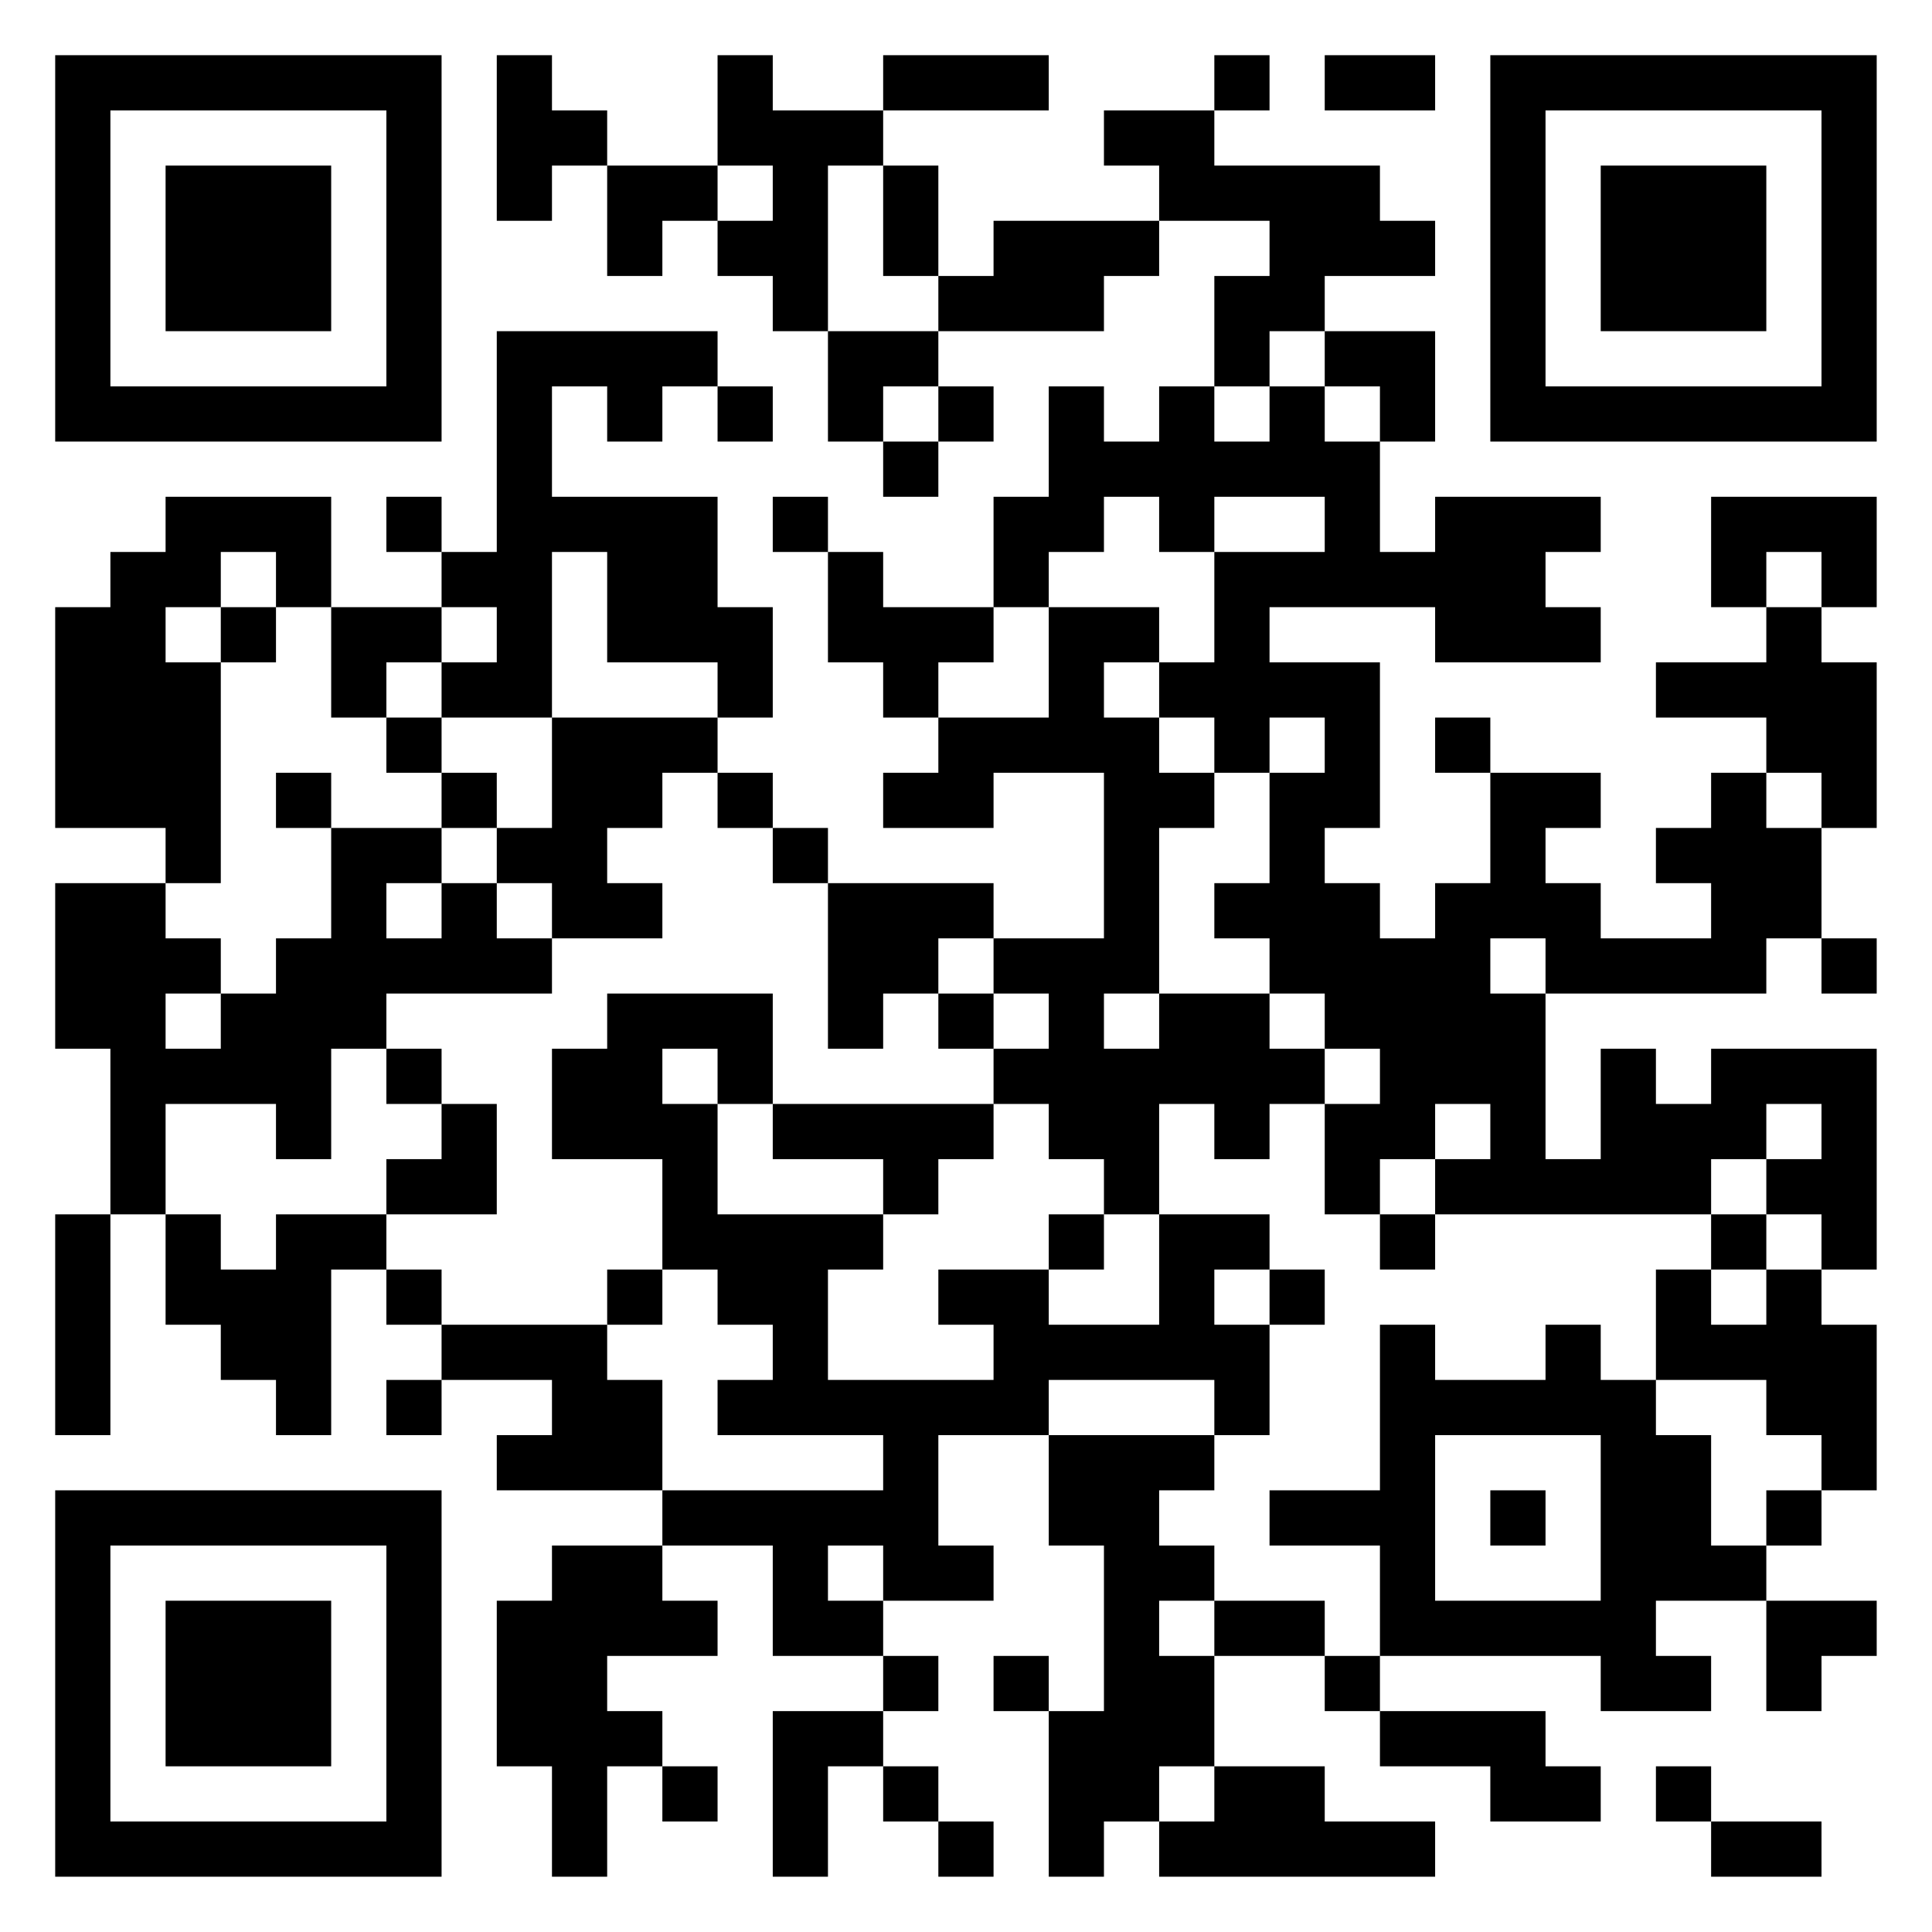
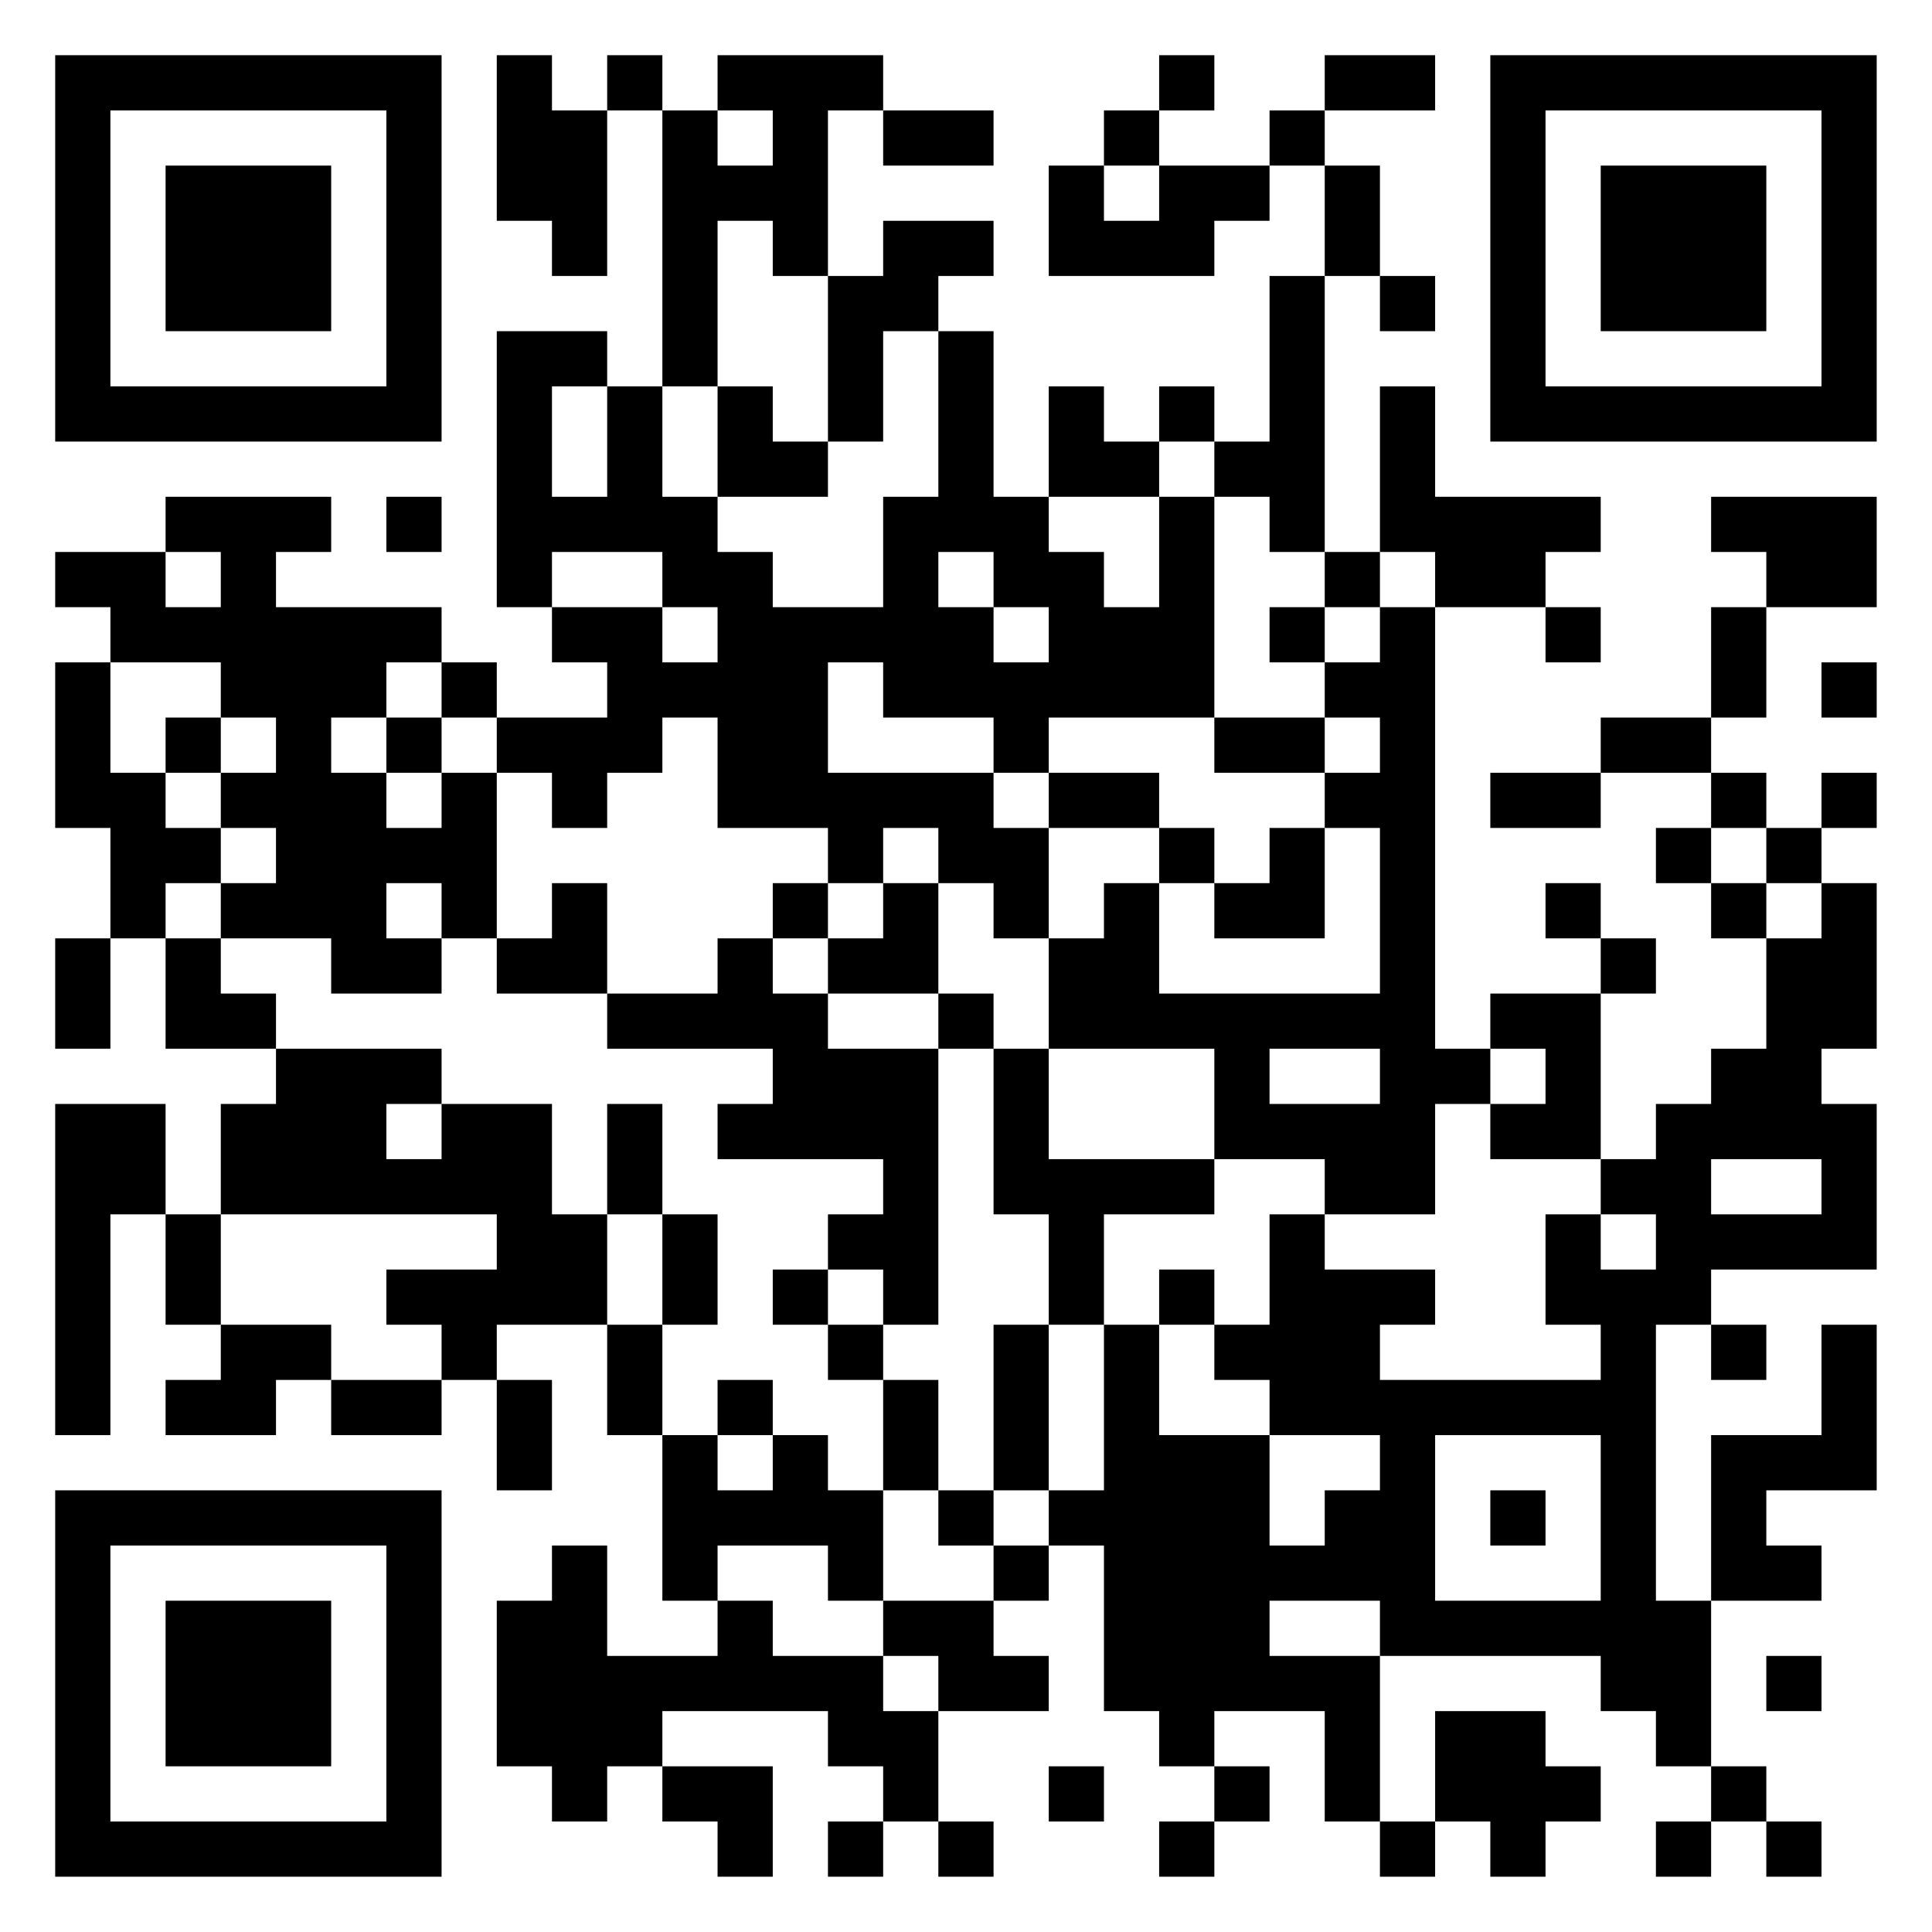
<svg xmlns="http://www.w3.org/2000/svg" version="1.1" width="300" height="300" viewBox="0 0 300 300">
  <rect x="0" y="0" width="300" height="300" fill="#ffffff" />
  <g transform="scale(8.571)">
    <g transform="translate(1,1)">
-       <path fill-rule="evenodd" d="M8 0L8 3L9 3L9 2L10 2L10 4L11 4L11 3L12 3L12 4L13 4L13 5L14 5L14 7L15 7L15 8L16 8L16 7L17 7L17 6L16 6L16 5L19 5L19 4L20 4L20 3L22 3L22 4L21 4L21 6L20 6L20 7L19 7L19 6L18 6L18 8L17 8L17 10L15 10L15 9L14 9L14 8L13 8L13 9L14 9L14 11L15 11L15 12L16 12L16 13L15 13L15 14L17 14L17 13L19 13L19 16L17 16L17 15L14 15L14 14L13 14L13 13L12 13L12 12L13 12L13 10L12 10L12 8L9 8L9 6L10 6L10 7L11 7L11 6L12 6L12 7L13 7L13 6L12 6L12 5L8 5L8 9L7 9L7 8L6 8L6 9L7 9L7 10L5 10L5 8L2 8L2 9L1 9L1 10L0 10L0 14L2 14L2 15L0 15L0 18L1 18L1 21L0 21L0 25L1 25L1 21L2 21L2 23L3 23L3 24L4 24L4 25L5 25L5 22L6 22L6 23L7 23L7 24L6 24L6 25L7 25L7 24L9 24L9 25L8 25L8 26L11 26L11 27L9 27L9 28L8 28L8 31L9 31L9 33L10 33L10 31L11 31L11 32L12 32L12 31L11 31L11 30L10 30L10 29L12 29L12 28L11 28L11 27L13 27L13 29L15 29L15 30L13 30L13 33L14 33L14 31L15 31L15 32L16 32L16 33L17 33L17 32L16 32L16 31L15 31L15 30L16 30L16 29L15 29L15 28L17 28L17 27L16 27L16 25L18 25L18 27L19 27L19 30L18 30L18 29L17 29L17 30L18 30L18 33L19 33L19 32L20 32L20 33L25 33L25 32L23 32L23 31L21 31L21 29L23 29L23 30L24 30L24 31L26 31L26 32L28 32L28 31L27 31L27 30L24 30L24 29L28 29L28 30L30 30L30 29L29 29L29 28L31 28L31 30L32 30L32 29L33 29L33 28L31 28L31 27L32 27L32 26L33 26L33 23L32 23L32 22L33 22L33 18L30 18L30 19L29 19L29 18L28 18L28 20L27 20L27 17L31 17L31 16L32 16L32 17L33 17L33 16L32 16L32 14L33 14L33 11L32 11L32 10L33 10L33 8L30 8L30 10L31 10L31 11L29 11L29 12L31 12L31 13L30 13L30 14L29 14L29 15L30 15L30 16L28 16L28 15L27 15L27 14L28 14L28 13L26 13L26 12L25 12L25 13L26 13L26 15L25 15L25 16L24 16L24 15L23 15L23 14L24 14L24 11L22 11L22 10L25 10L25 11L28 11L28 10L27 10L27 9L28 9L28 8L25 8L25 9L24 9L24 7L25 7L25 5L23 5L23 4L25 4L25 3L24 3L24 2L21 2L21 1L22 1L22 0L21 0L21 1L19 1L19 2L20 2L20 3L17 3L17 4L16 4L16 2L15 2L15 1L18 1L18 0L15 0L15 1L13 1L13 0L12 0L12 2L10 2L10 1L9 1L9 0ZM23 0L23 1L25 1L25 0ZM12 2L12 3L13 3L13 2ZM14 2L14 5L16 5L16 4L15 4L15 2ZM22 5L22 6L21 6L21 7L22 7L22 6L23 6L23 7L24 7L24 6L23 6L23 5ZM15 6L15 7L16 7L16 6ZM19 8L19 9L18 9L18 10L17 10L17 11L16 11L16 12L18 12L18 10L20 10L20 11L19 11L19 12L20 12L20 13L21 13L21 14L20 14L20 17L19 17L19 18L20 18L20 17L22 17L22 18L23 18L23 19L22 19L22 20L21 20L21 19L20 19L20 21L19 21L19 20L18 20L18 19L17 19L17 18L18 18L18 17L17 17L17 16L16 16L16 17L15 17L15 18L14 18L14 15L13 15L13 14L12 14L12 13L11 13L11 14L10 14L10 15L11 15L11 16L9 16L9 15L8 15L8 14L9 14L9 12L12 12L12 11L10 11L10 9L9 9L9 12L7 12L7 11L8 11L8 10L7 10L7 11L6 11L6 12L5 12L5 10L4 10L4 9L3 9L3 10L2 10L2 11L3 11L3 15L2 15L2 16L3 16L3 17L2 17L2 18L3 18L3 17L4 17L4 16L5 16L5 14L7 14L7 15L6 15L6 16L7 16L7 15L8 15L8 16L9 16L9 17L6 17L6 18L5 18L5 20L4 20L4 19L2 19L2 21L3 21L3 22L4 22L4 21L6 21L6 22L7 22L7 23L10 23L10 24L11 24L11 26L15 26L15 25L12 25L12 24L13 24L13 23L12 23L12 22L11 22L11 20L9 20L9 18L10 18L10 17L13 17L13 19L12 19L12 18L11 18L11 19L12 19L12 21L15 21L15 22L14 22L14 24L17 24L17 23L16 23L16 22L18 22L18 23L20 23L20 21L22 21L22 22L21 22L21 23L22 23L22 25L21 25L21 24L18 24L18 25L21 25L21 26L20 26L20 27L21 27L21 28L20 28L20 29L21 29L21 28L23 28L23 29L24 29L24 27L22 27L22 26L24 26L24 23L25 23L25 24L27 24L27 23L28 23L28 24L29 24L29 25L30 25L30 27L31 27L31 26L32 26L32 25L31 25L31 24L29 24L29 22L30 22L30 23L31 23L31 22L32 22L32 21L31 21L31 20L32 20L32 19L31 19L31 20L30 20L30 21L25 21L25 20L26 20L26 19L25 19L25 20L24 20L24 21L23 21L23 19L24 19L24 18L23 18L23 17L22 17L22 16L21 16L21 15L22 15L22 13L23 13L23 12L22 12L22 13L21 13L21 12L20 12L20 11L21 11L21 9L23 9L23 8L21 8L21 9L20 9L20 8ZM31 9L31 10L32 10L32 9ZM3 10L3 11L4 11L4 10ZM6 12L6 13L7 13L7 14L8 14L8 13L7 13L7 12ZM4 13L4 14L5 14L5 13ZM31 13L31 14L32 14L32 13ZM26 16L26 17L27 17L27 16ZM16 17L16 18L17 18L17 17ZM6 18L6 19L7 19L7 20L6 20L6 21L8 21L8 19L7 19L7 18ZM13 19L13 20L15 20L15 21L16 21L16 20L17 20L17 19ZM18 21L18 22L19 22L19 21ZM24 21L24 22L25 22L25 21ZM30 21L30 22L31 22L31 21ZM10 22L10 23L11 23L11 22ZM22 22L22 23L23 23L23 22ZM25 25L25 28L28 28L28 25ZM26 26L26 27L27 27L27 26ZM14 27L14 28L15 28L15 27ZM20 31L20 32L21 32L21 31ZM29 31L29 32L30 32L30 33L32 33L32 32L30 32L30 31ZM0 0L0 7L7 7L7 0ZM1 1L1 6L6 6L6 1ZM2 2L2 5L5 5L5 2ZM26 0L26 7L33 7L33 0ZM27 1L27 6L32 6L32 1ZM28 2L28 5L31 5L31 2ZM0 26L0 33L7 33L7 26ZM1 27L1 32L6 32L6 27ZM2 28L2 31L5 31L5 28Z" fill="#000000" />
+       <path fill-rule="evenodd" d="M8 0L8 3L9 3L9 4L10 4L10 1L11 1L11 6L10 6L10 5L8 5L8 10L9 10L9 11L10 11L10 12L8 12L8 11L7 11L7 10L4 10L4 9L5 9L5 8L2 8L2 9L0 9L0 10L1 10L1 11L0 11L0 14L1 14L1 16L0 16L0 18L1 18L1 16L2 16L2 18L4 18L4 19L3 19L3 21L2 21L2 19L0 19L0 25L1 25L1 21L2 21L2 23L3 23L3 24L2 24L2 25L4 25L4 24L5 24L5 25L7 25L7 24L8 24L8 26L9 26L9 24L8 24L8 23L10 23L10 25L11 25L11 28L12 28L12 29L10 29L10 27L9 27L9 28L8 28L8 31L9 31L9 32L10 32L10 31L11 31L11 32L12 32L12 33L13 33L13 31L11 31L11 30L14 30L14 31L15 31L15 32L14 32L14 33L15 33L15 32L16 32L16 33L17 33L17 32L16 32L16 30L18 30L18 29L17 29L17 28L18 28L18 27L19 27L19 30L20 30L20 31L21 31L21 32L20 32L20 33L21 33L21 32L22 32L22 31L21 31L21 30L23 30L23 32L24 32L24 33L25 33L25 32L26 32L26 33L27 33L27 32L28 32L28 31L27 31L27 30L25 30L25 32L24 32L24 29L28 29L28 30L29 30L29 31L30 31L30 32L29 32L29 33L30 33L30 32L31 32L31 33L32 33L32 32L31 32L31 31L30 31L30 28L32 28L32 27L31 27L31 26L33 26L33 23L32 23L32 25L30 25L30 28L29 28L29 23L30 23L30 24L31 24L31 23L30 23L30 22L33 22L33 19L32 19L32 18L33 18L33 15L32 15L32 14L33 14L33 13L32 13L32 14L31 14L31 13L30 13L30 12L31 12L31 10L33 10L33 8L30 8L30 9L31 9L31 10L30 10L30 12L28 12L28 13L26 13L26 14L28 14L28 13L30 13L30 14L29 14L29 15L30 15L30 16L31 16L31 18L30 18L30 19L29 19L29 20L28 20L28 17L29 17L29 16L28 16L28 15L27 15L27 16L28 16L28 17L26 17L26 18L25 18L25 10L27 10L27 11L28 11L28 10L27 10L27 9L28 9L28 8L25 8L25 6L24 6L24 9L23 9L23 4L24 4L24 5L25 5L25 4L24 4L24 2L23 2L23 1L25 1L25 0L23 0L23 1L22 1L22 2L20 2L20 1L21 1L21 0L20 0L20 1L19 1L19 2L18 2L18 4L21 4L21 3L22 3L22 2L23 2L23 4L22 4L22 7L21 7L21 6L20 6L20 7L19 7L19 6L18 6L18 8L17 8L17 5L16 5L16 4L17 4L17 3L15 3L15 4L14 4L14 1L15 1L15 2L17 2L17 1L15 1L15 0L12 0L12 1L11 1L11 0L10 0L10 1L9 1L9 0ZM12 1L12 2L13 2L13 1ZM19 2L19 3L20 3L20 2ZM12 3L12 6L11 6L11 8L12 8L12 9L13 9L13 10L15 10L15 8L16 8L16 5L15 5L15 7L14 7L14 4L13 4L13 3ZM9 6L9 8L10 8L10 6ZM12 6L12 8L14 8L14 7L13 7L13 6ZM20 7L20 8L18 8L18 9L19 9L19 10L20 10L20 8L21 8L21 12L18 12L18 13L17 13L17 12L15 12L15 11L14 11L14 13L17 13L17 14L18 14L18 16L17 16L17 15L16 15L16 14L15 14L15 15L14 15L14 14L12 14L12 12L11 12L11 13L10 13L10 14L9 14L9 13L8 13L8 12L7 12L7 11L6 11L6 12L5 12L5 13L6 13L6 14L7 14L7 13L8 13L8 16L7 16L7 15L6 15L6 16L7 16L7 17L5 17L5 16L3 16L3 15L4 15L4 14L3 14L3 13L4 13L4 12L3 12L3 11L1 11L1 13L2 13L2 14L3 14L3 15L2 15L2 16L3 16L3 17L4 17L4 18L7 18L7 19L6 19L6 20L7 20L7 19L9 19L9 21L10 21L10 23L11 23L11 25L12 25L12 26L13 26L13 25L14 25L14 26L15 26L15 28L14 28L14 27L12 27L12 28L13 28L13 29L15 29L15 30L16 30L16 29L15 29L15 28L17 28L17 27L18 27L18 26L19 26L19 23L20 23L20 25L22 25L22 27L23 27L23 26L24 26L24 25L22 25L22 24L21 24L21 23L22 23L22 21L23 21L23 22L25 22L25 23L24 23L24 24L28 24L28 23L27 23L27 21L28 21L28 22L29 22L29 21L28 21L28 20L26 20L26 19L27 19L27 18L26 18L26 19L25 19L25 21L23 21L23 20L21 20L21 18L18 18L18 16L19 16L19 15L20 15L20 17L24 17L24 14L23 14L23 13L24 13L24 12L23 12L23 11L24 11L24 10L25 10L25 9L24 9L24 10L23 10L23 9L22 9L22 8L21 8L21 7ZM6 8L6 9L7 9L7 8ZM2 9L2 10L3 10L3 9ZM9 9L9 10L11 10L11 11L12 11L12 10L11 10L11 9ZM16 9L16 10L17 10L17 11L18 11L18 10L17 10L17 9ZM22 10L22 11L23 11L23 10ZM32 11L32 12L33 12L33 11ZM2 12L2 13L3 13L3 12ZM6 12L6 13L7 13L7 12ZM21 12L21 13L23 13L23 12ZM18 13L18 14L20 14L20 15L21 15L21 16L23 16L23 14L22 14L22 15L21 15L21 14L20 14L20 13ZM30 14L30 15L31 15L31 16L32 16L32 15L31 15L31 14ZM9 15L9 16L8 16L8 17L10 17L10 18L13 18L13 19L12 19L12 20L15 20L15 21L14 21L14 22L13 22L13 23L14 23L14 24L15 24L15 26L16 26L16 27L17 27L17 26L18 26L18 23L19 23L19 21L21 21L21 20L18 20L18 18L17 18L17 17L16 17L16 15L15 15L15 16L14 16L14 15L13 15L13 16L12 16L12 17L10 17L10 15ZM13 16L13 17L14 17L14 18L16 18L16 23L15 23L15 22L14 22L14 23L15 23L15 24L16 24L16 26L17 26L17 23L18 23L18 21L17 21L17 18L16 18L16 17L14 17L14 16ZM22 18L22 19L24 19L24 18ZM10 19L10 21L11 21L11 23L12 23L12 21L11 21L11 19ZM30 20L30 21L32 21L32 20ZM3 21L3 23L5 23L5 24L7 24L7 23L6 23L6 22L8 22L8 21ZM20 22L20 23L21 23L21 22ZM12 24L12 25L13 25L13 24ZM25 25L25 28L28 28L28 25ZM26 26L26 27L27 27L27 26ZM22 28L22 29L24 29L24 28ZM31 29L31 30L32 30L32 29ZM18 31L18 32L19 32L19 31ZM0 0L0 7L7 7L7 0ZM1 1L1 6L6 6L6 1ZM2 2L2 5L5 5L5 2ZM26 0L26 7L33 7L33 0ZM27 1L27 6L32 6L32 1ZM28 2L28 5L31 5L31 2ZM0 26L0 33L7 33L7 26ZM1 27L1 32L6 32L6 27ZM2 28L2 31L5 31L5 28Z" fill="#000000" />
    </g>
  </g>
</svg>
